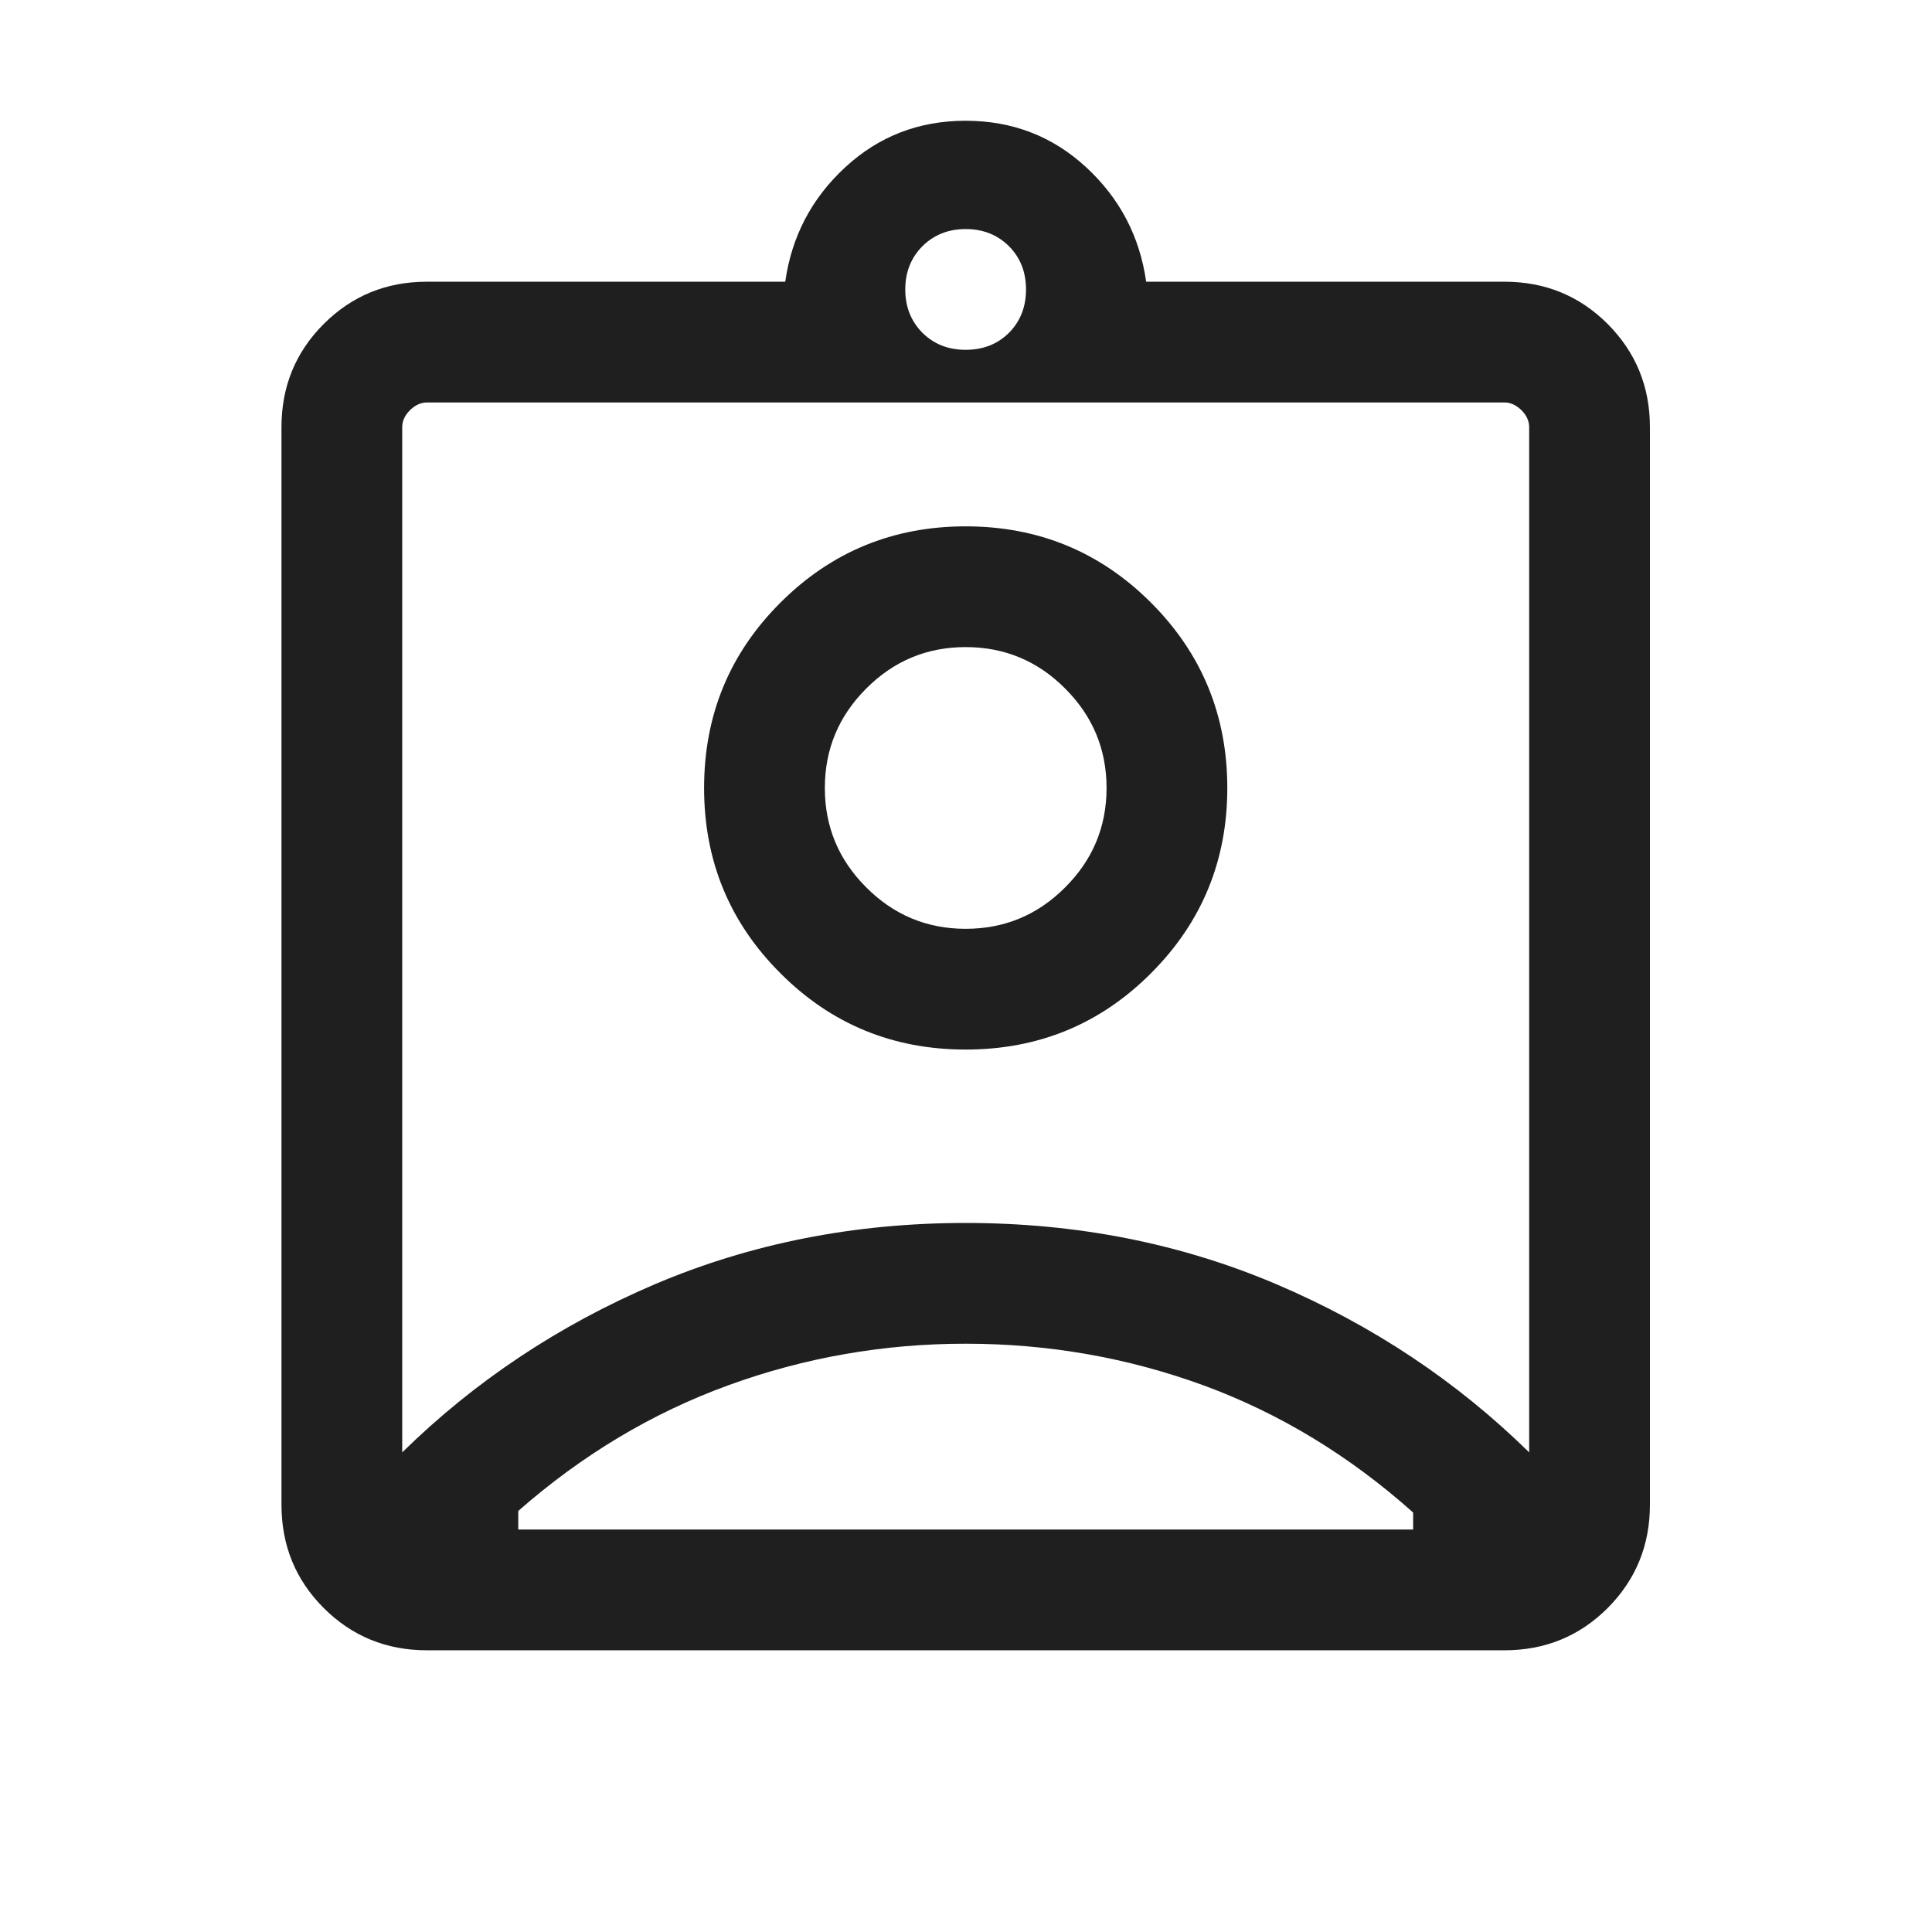
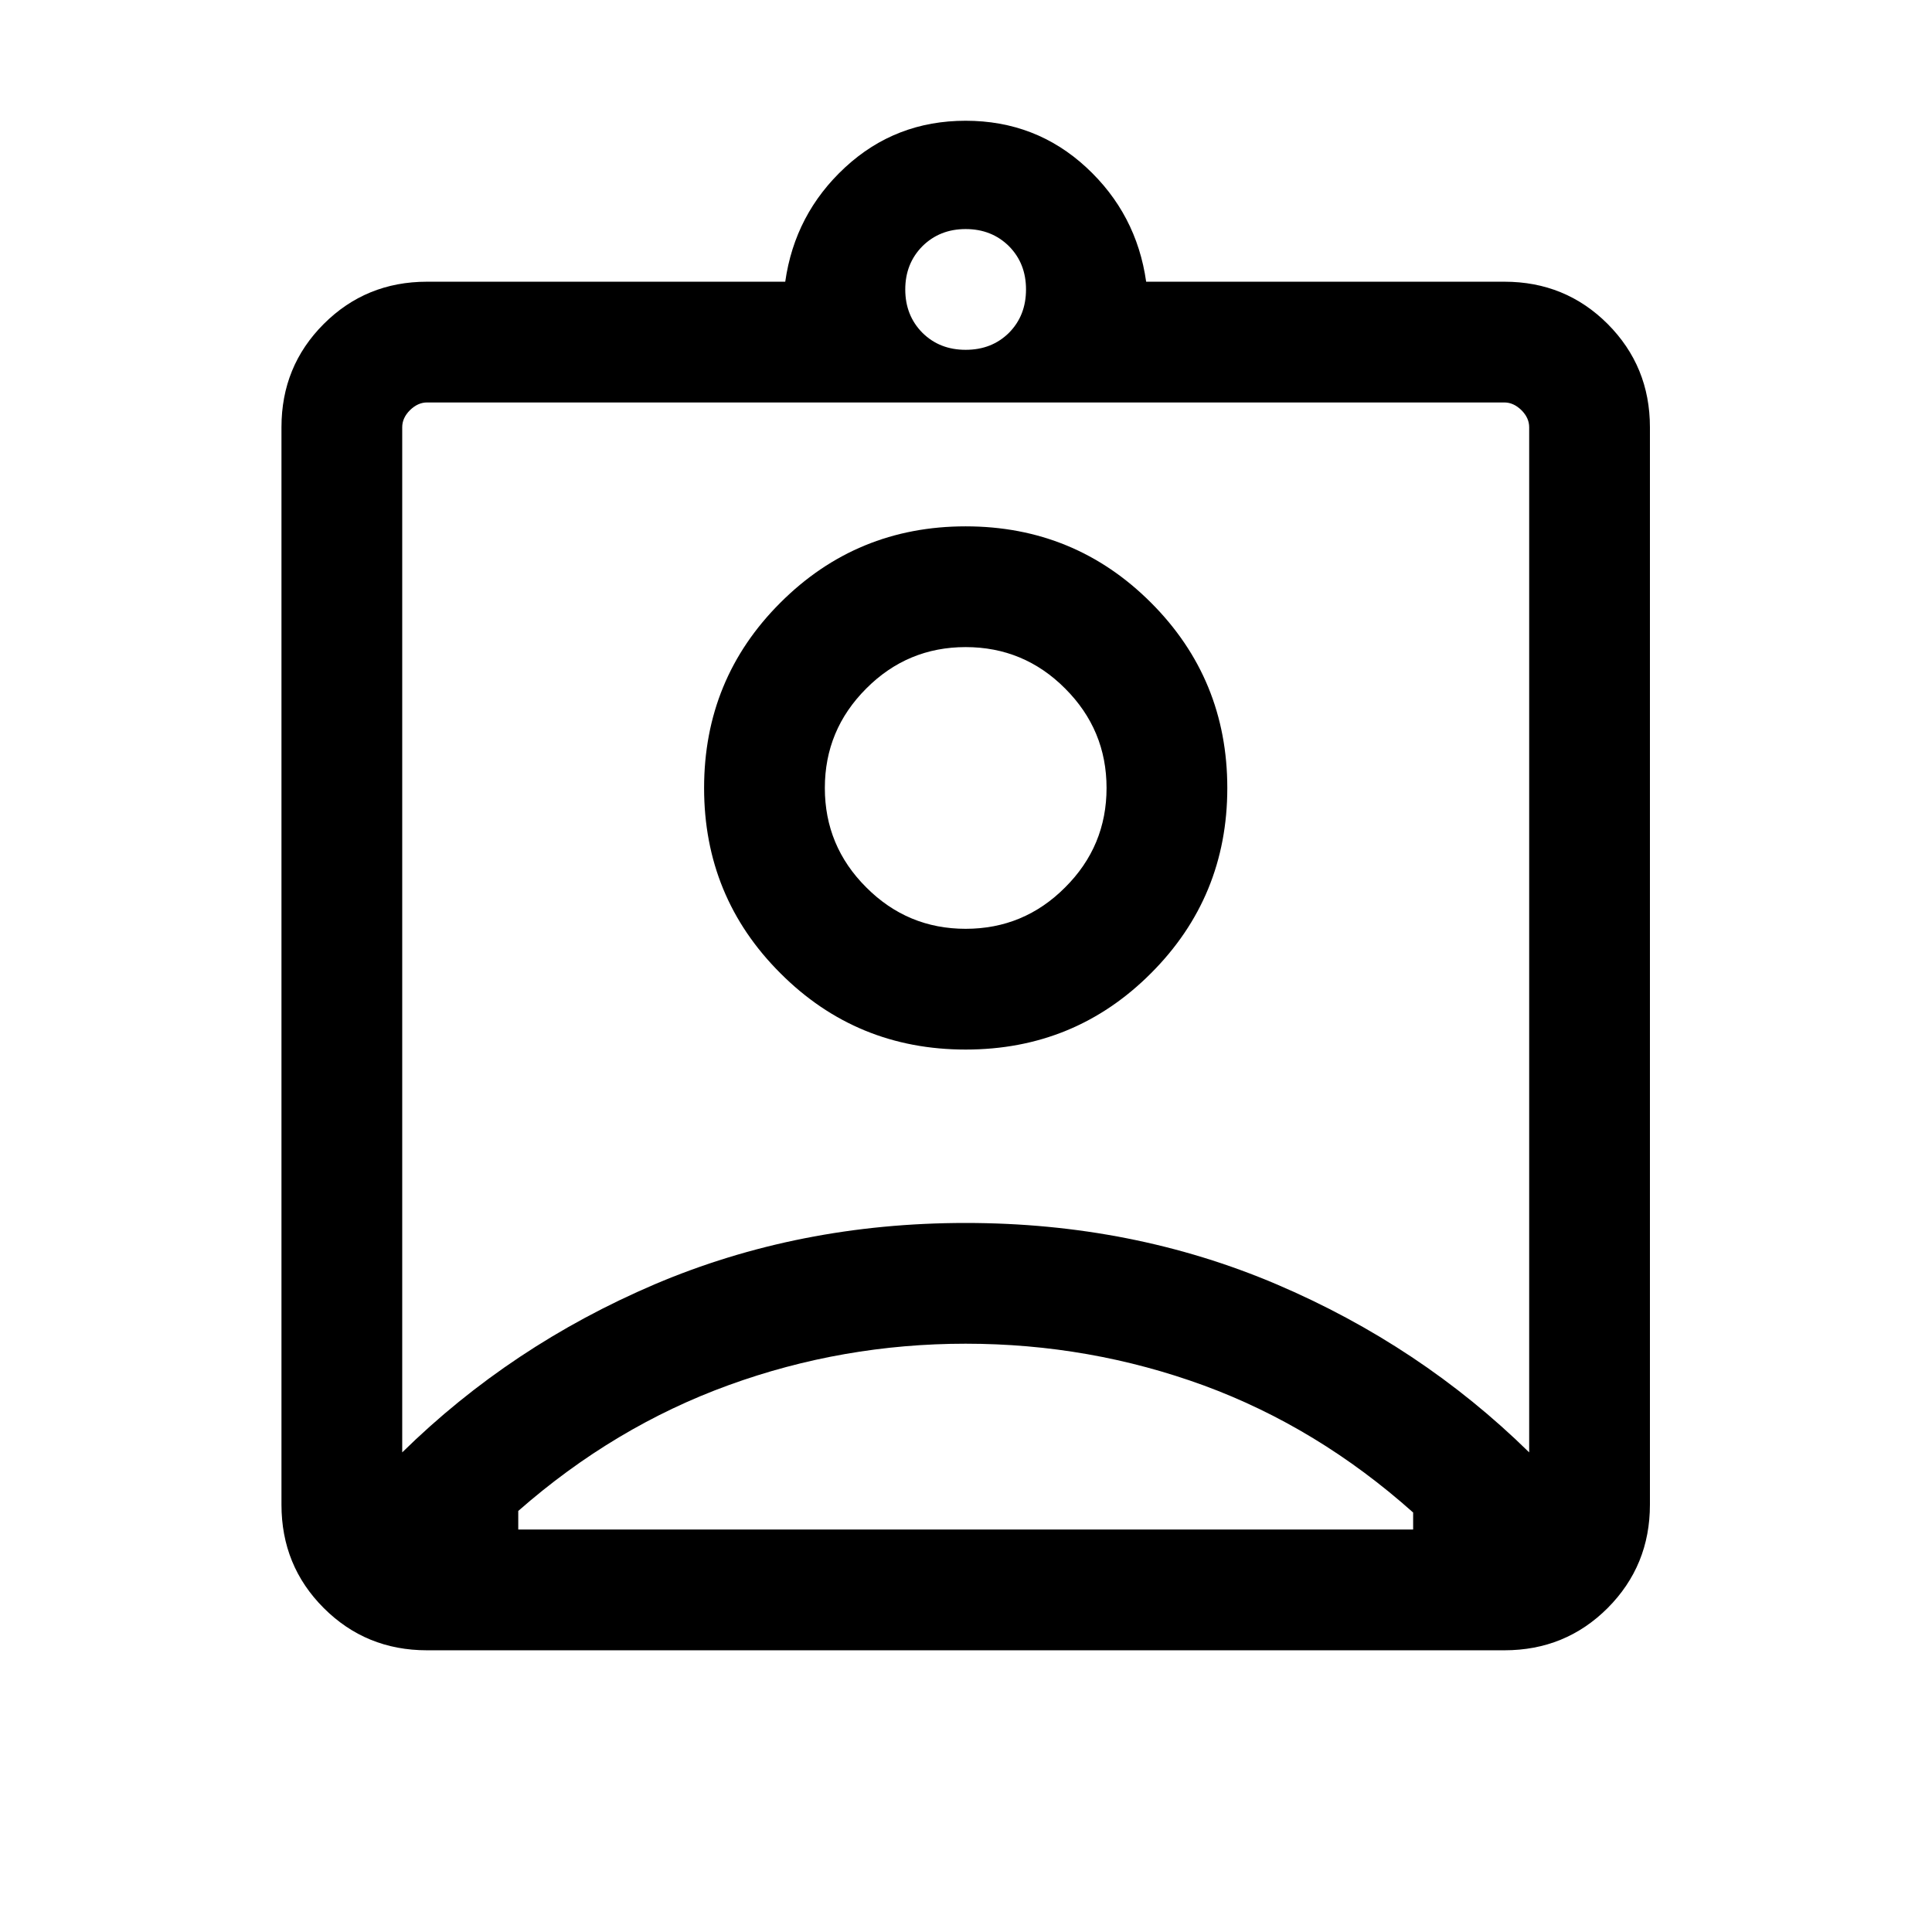
<svg xmlns="http://www.w3.org/2000/svg" width="16" height="16" viewBox="0 0 16 16" fill="none">
-   <path d="M3.536 13.667C3.199 13.667 2.914 13.55 2.681 13.317C2.447 13.083 2.331 12.798 2.331 12.461V3.538C2.331 3.202 2.447 2.917 2.681 2.683C2.914 2.45 3.199 2.333 3.536 2.333H6.503C6.556 1.959 6.721 1.643 6.999 1.386C7.277 1.129 7.609 1 7.997 1C8.385 1 8.718 1.129 8.996 1.386C9.274 1.643 9.439 1.959 9.492 2.333H12.459C12.796 2.333 13.081 2.45 13.314 2.683C13.547 2.917 13.664 3.202 13.664 3.538V12.461C13.664 12.798 13.547 13.083 13.314 13.317C13.081 13.55 12.796 13.667 12.459 13.667H3.536ZM7.997 2.897C8.142 2.897 8.261 2.85 8.356 2.756C8.45 2.661 8.497 2.542 8.497 2.397C8.497 2.253 8.45 2.134 8.356 2.039C8.261 1.945 8.142 1.897 7.997 1.897C7.853 1.897 7.734 1.945 7.639 2.039C7.545 2.134 7.497 2.253 7.497 2.397C7.497 2.542 7.545 2.661 7.639 2.756C7.734 2.85 7.853 2.897 7.997 2.897ZM3.331 12.028C3.931 11.439 4.628 10.975 5.422 10.636C6.217 10.298 7.075 10.128 7.997 10.128C8.92 10.128 9.778 10.298 10.572 10.636C11.367 10.975 12.064 11.439 12.664 12.028V3.538C12.664 3.487 12.643 3.44 12.6 3.397C12.557 3.355 12.51 3.333 12.459 3.333H3.536C3.485 3.333 3.438 3.355 3.395 3.397C3.352 3.44 3.331 3.487 3.331 3.538V12.028ZM7.997 8.692C8.599 8.692 9.111 8.482 9.532 8.06C9.953 7.639 10.164 7.127 10.164 6.526C10.164 5.924 9.953 5.412 9.532 4.991C9.111 4.57 8.599 4.359 7.997 4.359C7.396 4.359 6.884 4.57 6.463 4.991C6.041 5.412 5.831 5.924 5.831 6.526C5.831 7.127 6.041 7.639 6.463 8.06C6.884 8.482 7.396 8.692 7.997 8.692ZM4.292 12.667H11.703V12.526C11.176 12.056 10.598 11.705 9.97 11.474C9.341 11.244 8.684 11.128 7.997 11.128C7.32 11.128 6.665 11.242 6.035 11.471C5.404 11.7 4.823 12.047 4.292 12.513V12.667ZM7.997 7.692C7.677 7.692 7.402 7.578 7.174 7.349C6.945 7.121 6.831 6.846 6.831 6.526C6.831 6.205 6.945 5.931 7.174 5.702C7.402 5.473 7.677 5.359 7.997 5.359C8.318 5.359 8.593 5.473 8.821 5.702C9.05 5.931 9.164 6.205 9.164 6.526C9.164 6.846 9.05 7.121 8.821 7.349C8.593 7.578 8.318 7.692 7.997 7.692Z" fill="#1F1F1F" />
+   <path d="M3.536 13.667C3.199 13.667 2.914 13.55 2.681 13.317C2.447 13.083 2.331 12.798 2.331 12.461V3.538C2.331 3.202 2.447 2.917 2.681 2.683C2.914 2.45 3.199 2.333 3.536 2.333H6.503C6.556 1.959 6.721 1.643 6.999 1.386C7.277 1.129 7.609 1 7.997 1C8.385 1 8.718 1.129 8.996 1.386C9.274 1.643 9.439 1.959 9.492 2.333H12.459C12.796 2.333 13.081 2.45 13.314 2.683C13.547 2.917 13.664 3.202 13.664 3.538V12.461C13.664 12.798 13.547 13.083 13.314 13.317C13.081 13.55 12.796 13.667 12.459 13.667H3.536ZM7.997 2.897C8.142 2.897 8.261 2.85 8.356 2.756C8.45 2.661 8.497 2.542 8.497 2.397C8.497 2.253 8.45 2.134 8.356 2.039C8.261 1.945 8.142 1.897 7.997 1.897C7.853 1.897 7.734 1.945 7.639 2.039C7.545 2.134 7.497 2.253 7.497 2.397C7.497 2.542 7.545 2.661 7.639 2.756C7.734 2.85 7.853 2.897 7.997 2.897ZM3.331 12.028C3.931 11.439 4.628 10.975 5.422 10.636C6.217 10.298 7.075 10.128 7.997 10.128C8.92 10.128 9.778 10.298 10.572 10.636C11.367 10.975 12.064 11.439 12.664 12.028V3.538C12.664 3.487 12.643 3.44 12.6 3.397C12.557 3.355 12.51 3.333 12.459 3.333H3.536C3.485 3.333 3.438 3.355 3.395 3.397C3.352 3.44 3.331 3.487 3.331 3.538V12.028ZM7.997 8.692C8.599 8.692 9.111 8.482 9.532 8.06C9.953 7.639 10.164 7.127 10.164 6.526C10.164 5.924 9.953 5.412 9.532 4.991C9.111 4.57 8.599 4.359 7.997 4.359C7.396 4.359 6.884 4.57 6.463 4.991C6.041 5.412 5.831 5.924 5.831 6.526C5.831 7.127 6.041 7.639 6.463 8.06C6.884 8.482 7.396 8.692 7.997 8.692ZM4.292 12.667H11.703V12.526C11.176 12.056 10.598 11.705 9.97 11.474C9.341 11.244 8.684 11.128 7.997 11.128C7.32 11.128 6.665 11.242 6.035 11.471C5.404 11.7 4.823 12.047 4.292 12.513V12.667ZM7.997 7.692C7.677 7.692 7.402 7.578 7.174 7.349C6.945 7.121 6.831 6.846 6.831 6.526C6.831 6.205 6.945 5.931 7.174 5.702C7.402 5.473 7.677 5.359 7.997 5.359C8.318 5.359 8.593 5.473 8.821 5.702C9.05 5.931 9.164 6.205 9.164 6.526C9.164 6.846 9.05 7.121 8.821 7.349C8.593 7.578 8.318 7.692 7.997 7.692Z" fill="currentColor" />
</svg>
